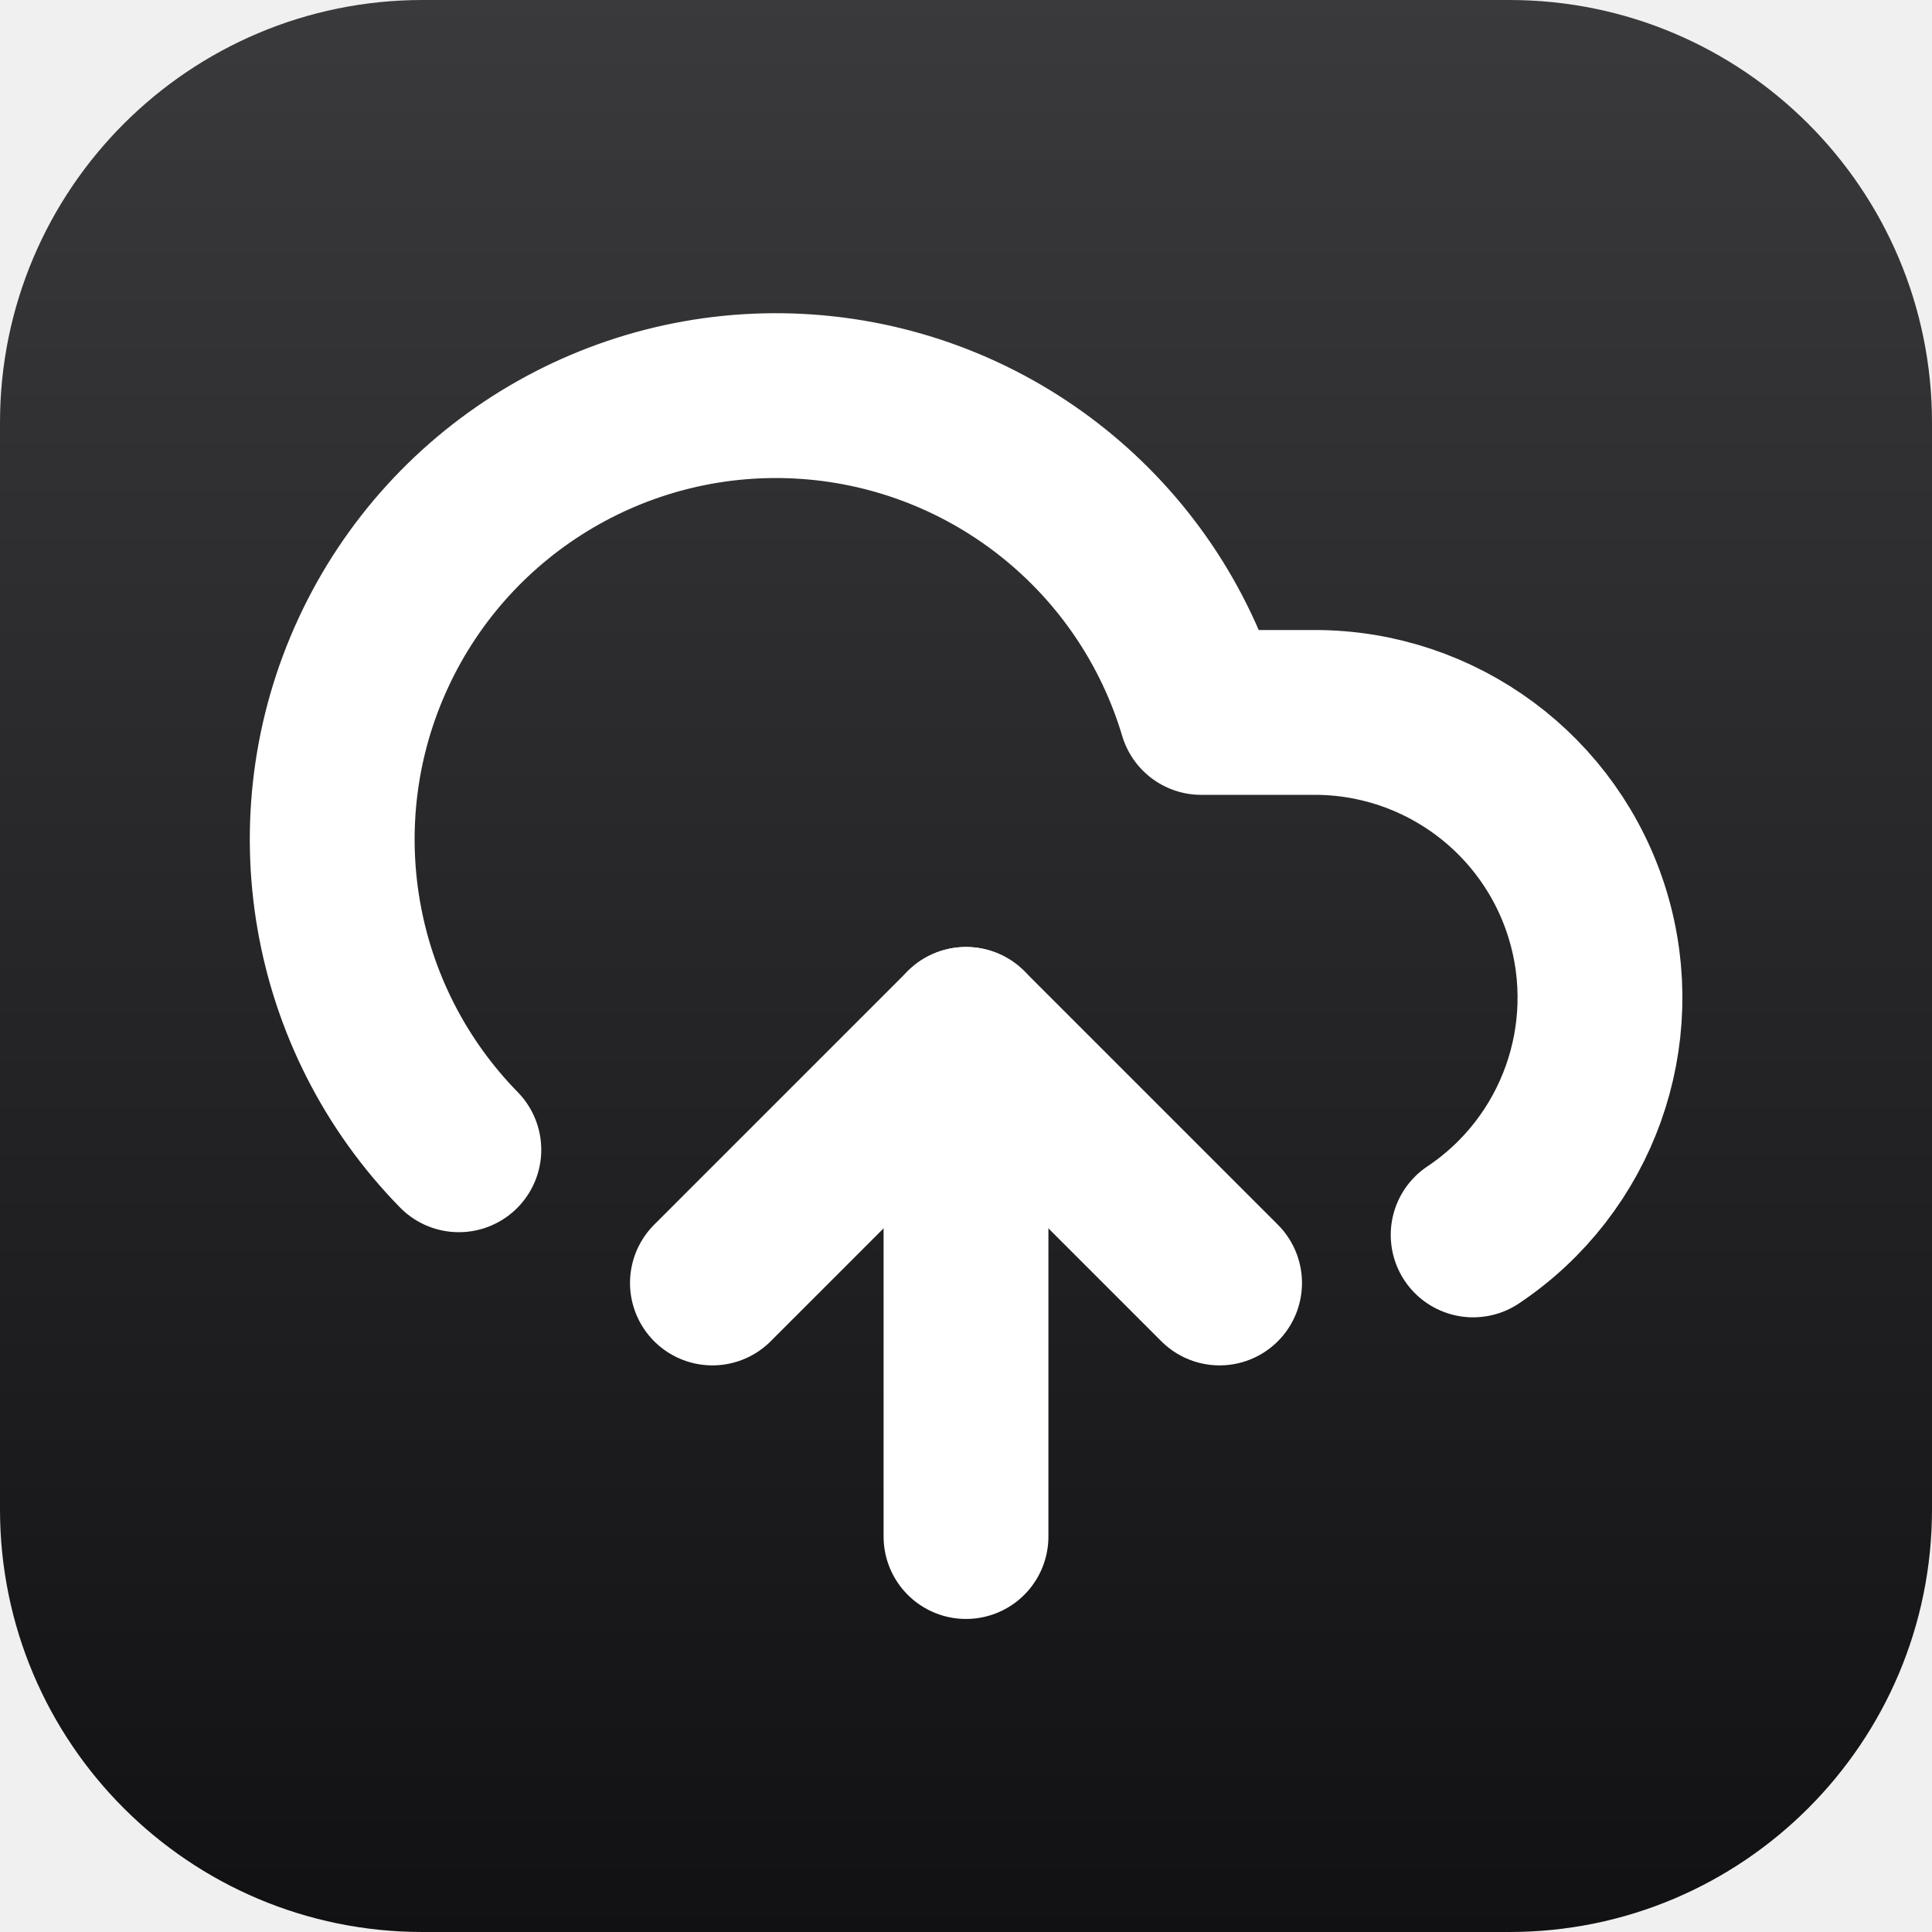
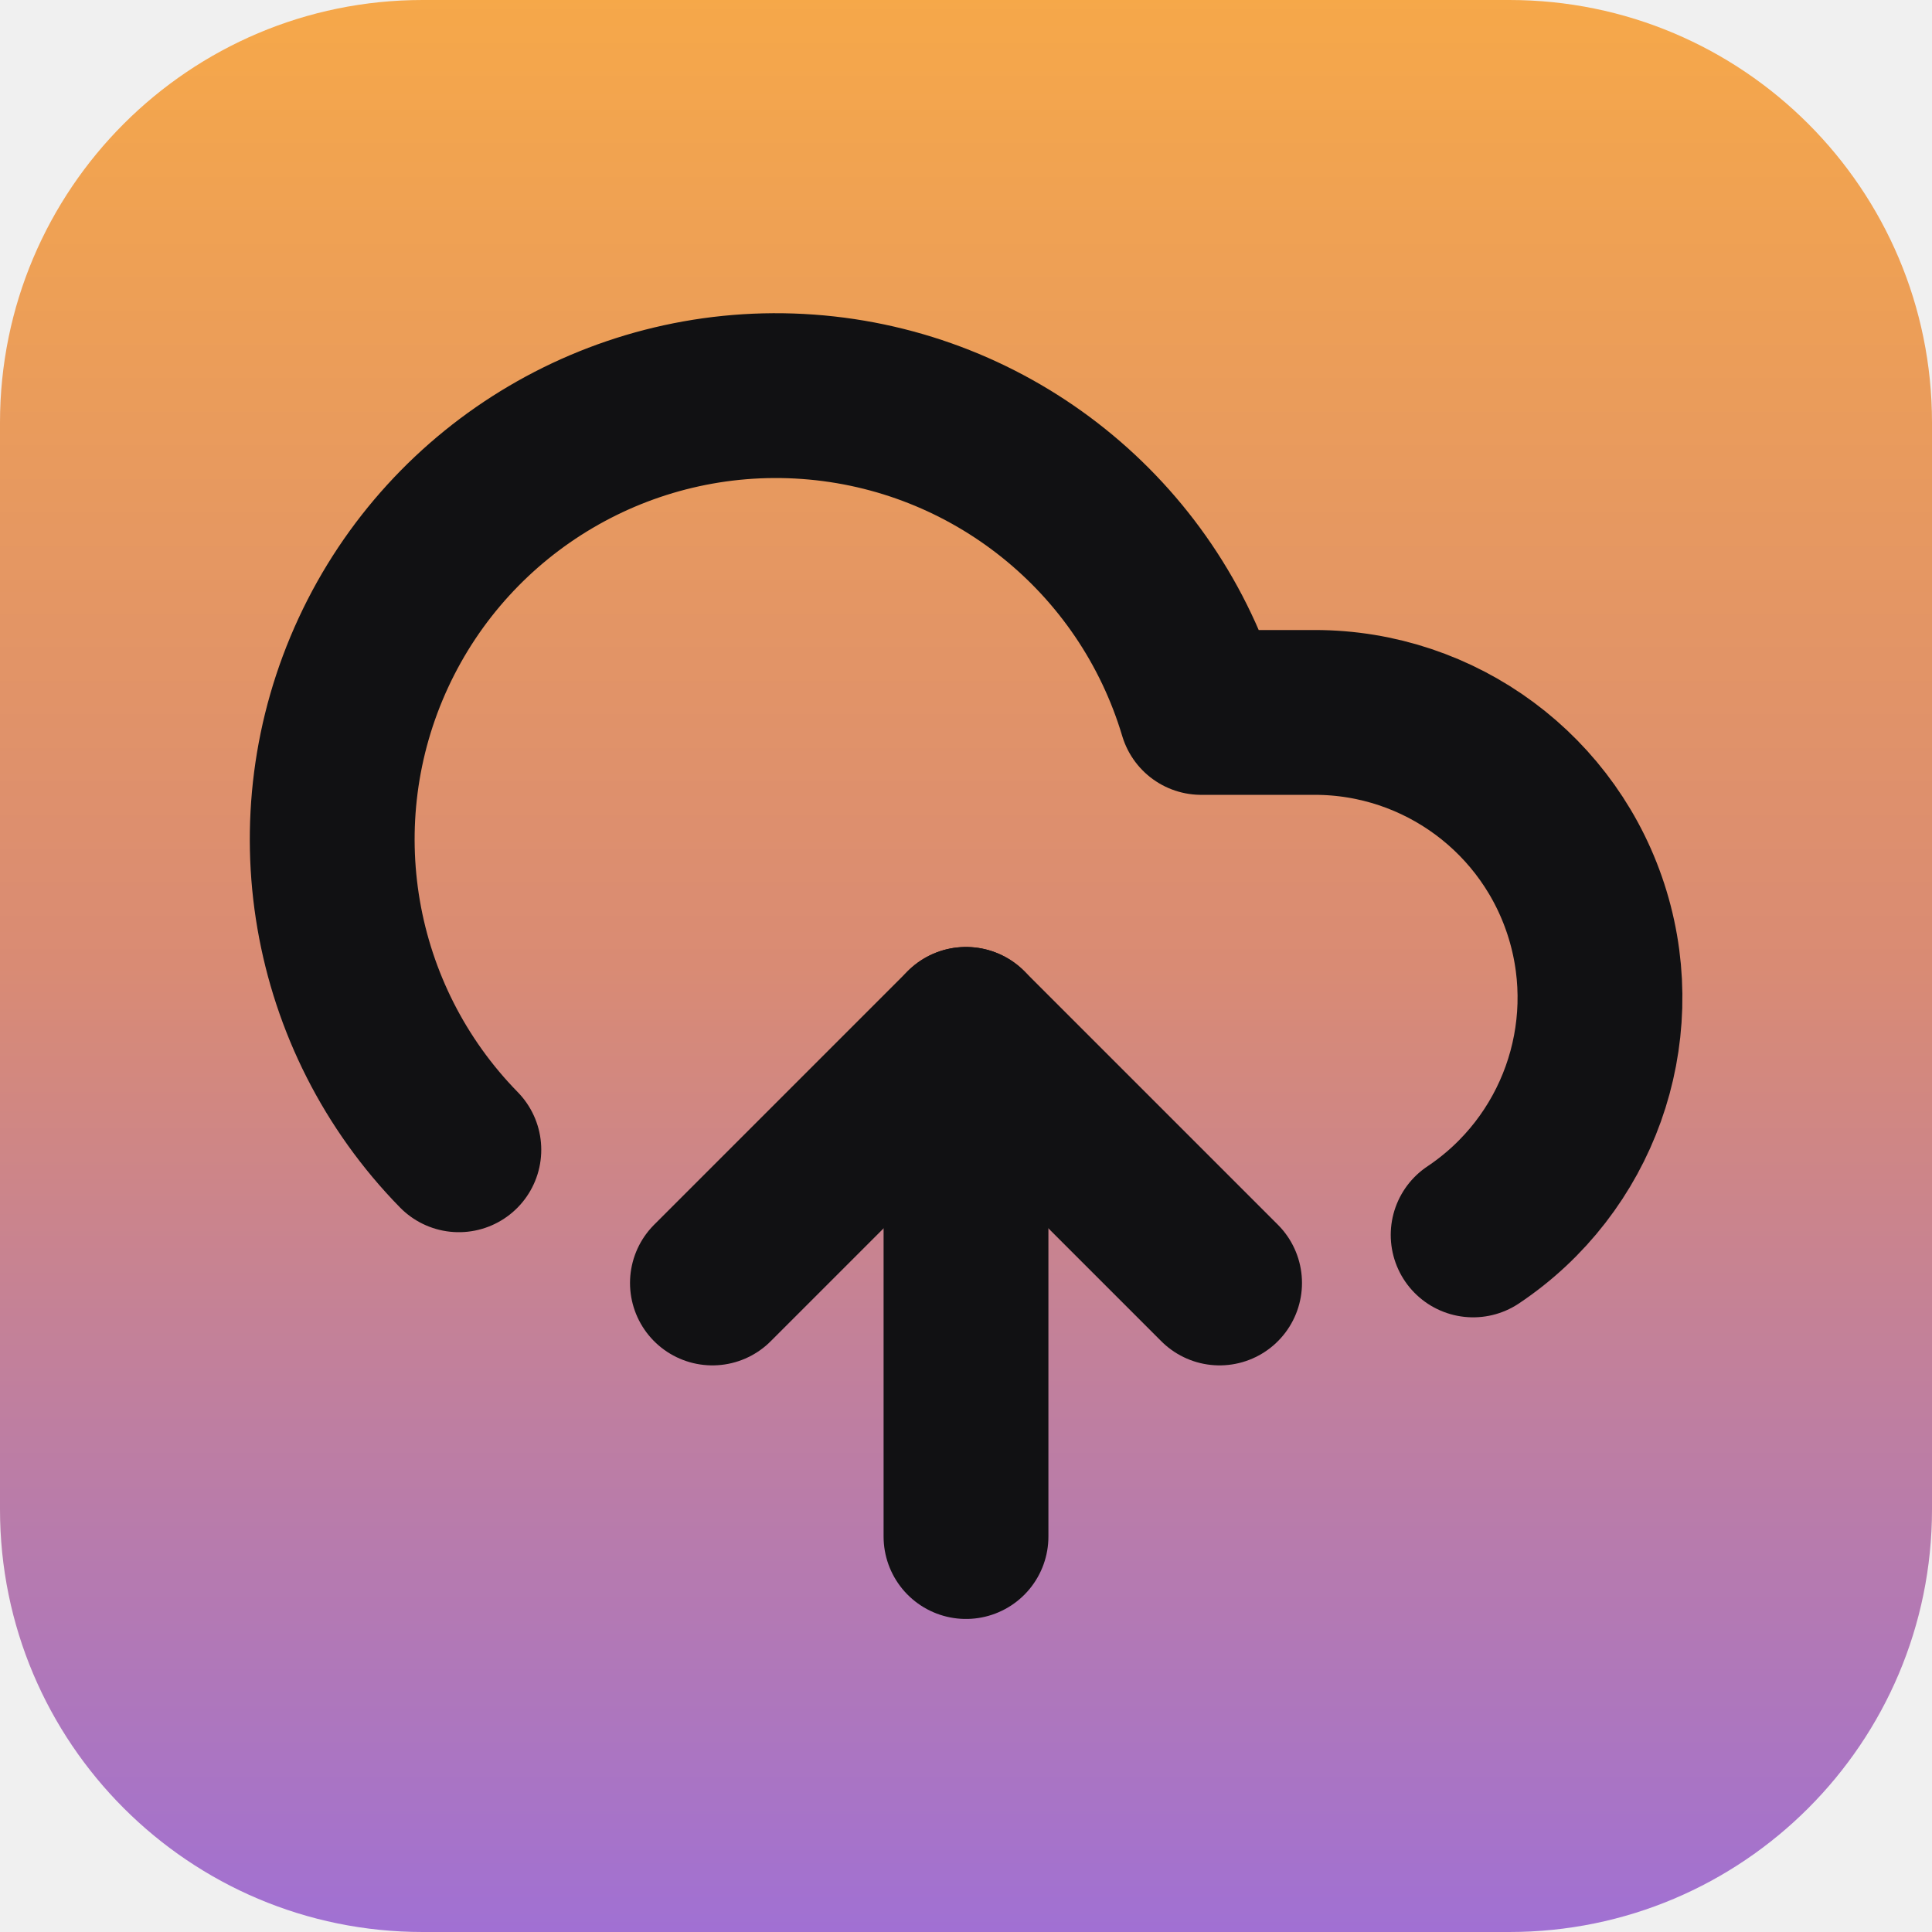
<svg xmlns="http://www.w3.org/2000/svg" viewBox="0 0 32 32">
  <defs>
    <linearGradient id="bg" x1="0" y1="0" x2="0" y2="1">
-       <stop offset="0" stop-color="#3a3a3c" />
-       <stop offset="1" stop-color="#111113" />
+       <stop offset="0" stop-color="#f6a849" />
+       <stop offset="0.5" stop-color="#d98b74" />
+       <stop offset="1" stop-color="#a070d4" />
    </linearGradient>
  </defs>
  <rect width="32" height="32" rx="7" fill="url(#bg)" />
-   <rect x="0.5" y="0.5" width="31" height="31" rx="6.5" fill="none" stroke="#fff" stroke-opacity="0" />
-   <g transform="translate(3.4 3.4) scale(1.05)" fill="none" stroke="#fff" stroke-width="2.6" stroke-linecap="round" stroke-linejoin="round">
+   <g transform="translate(3.4 3.4) scale(1.05)" fill="none" stroke="#111113" stroke-width="2.6" stroke-linecap="round" stroke-linejoin="round">
    <path d="M12 13v8" />
    <path d="M4 14.899A7 7 0 1 1 15.71 8h1.79a4.5 4.5 0 0 1 2.5 8.242" />
    <path d="m8 17 4-4 4 4" />
  </g>
</svg>
